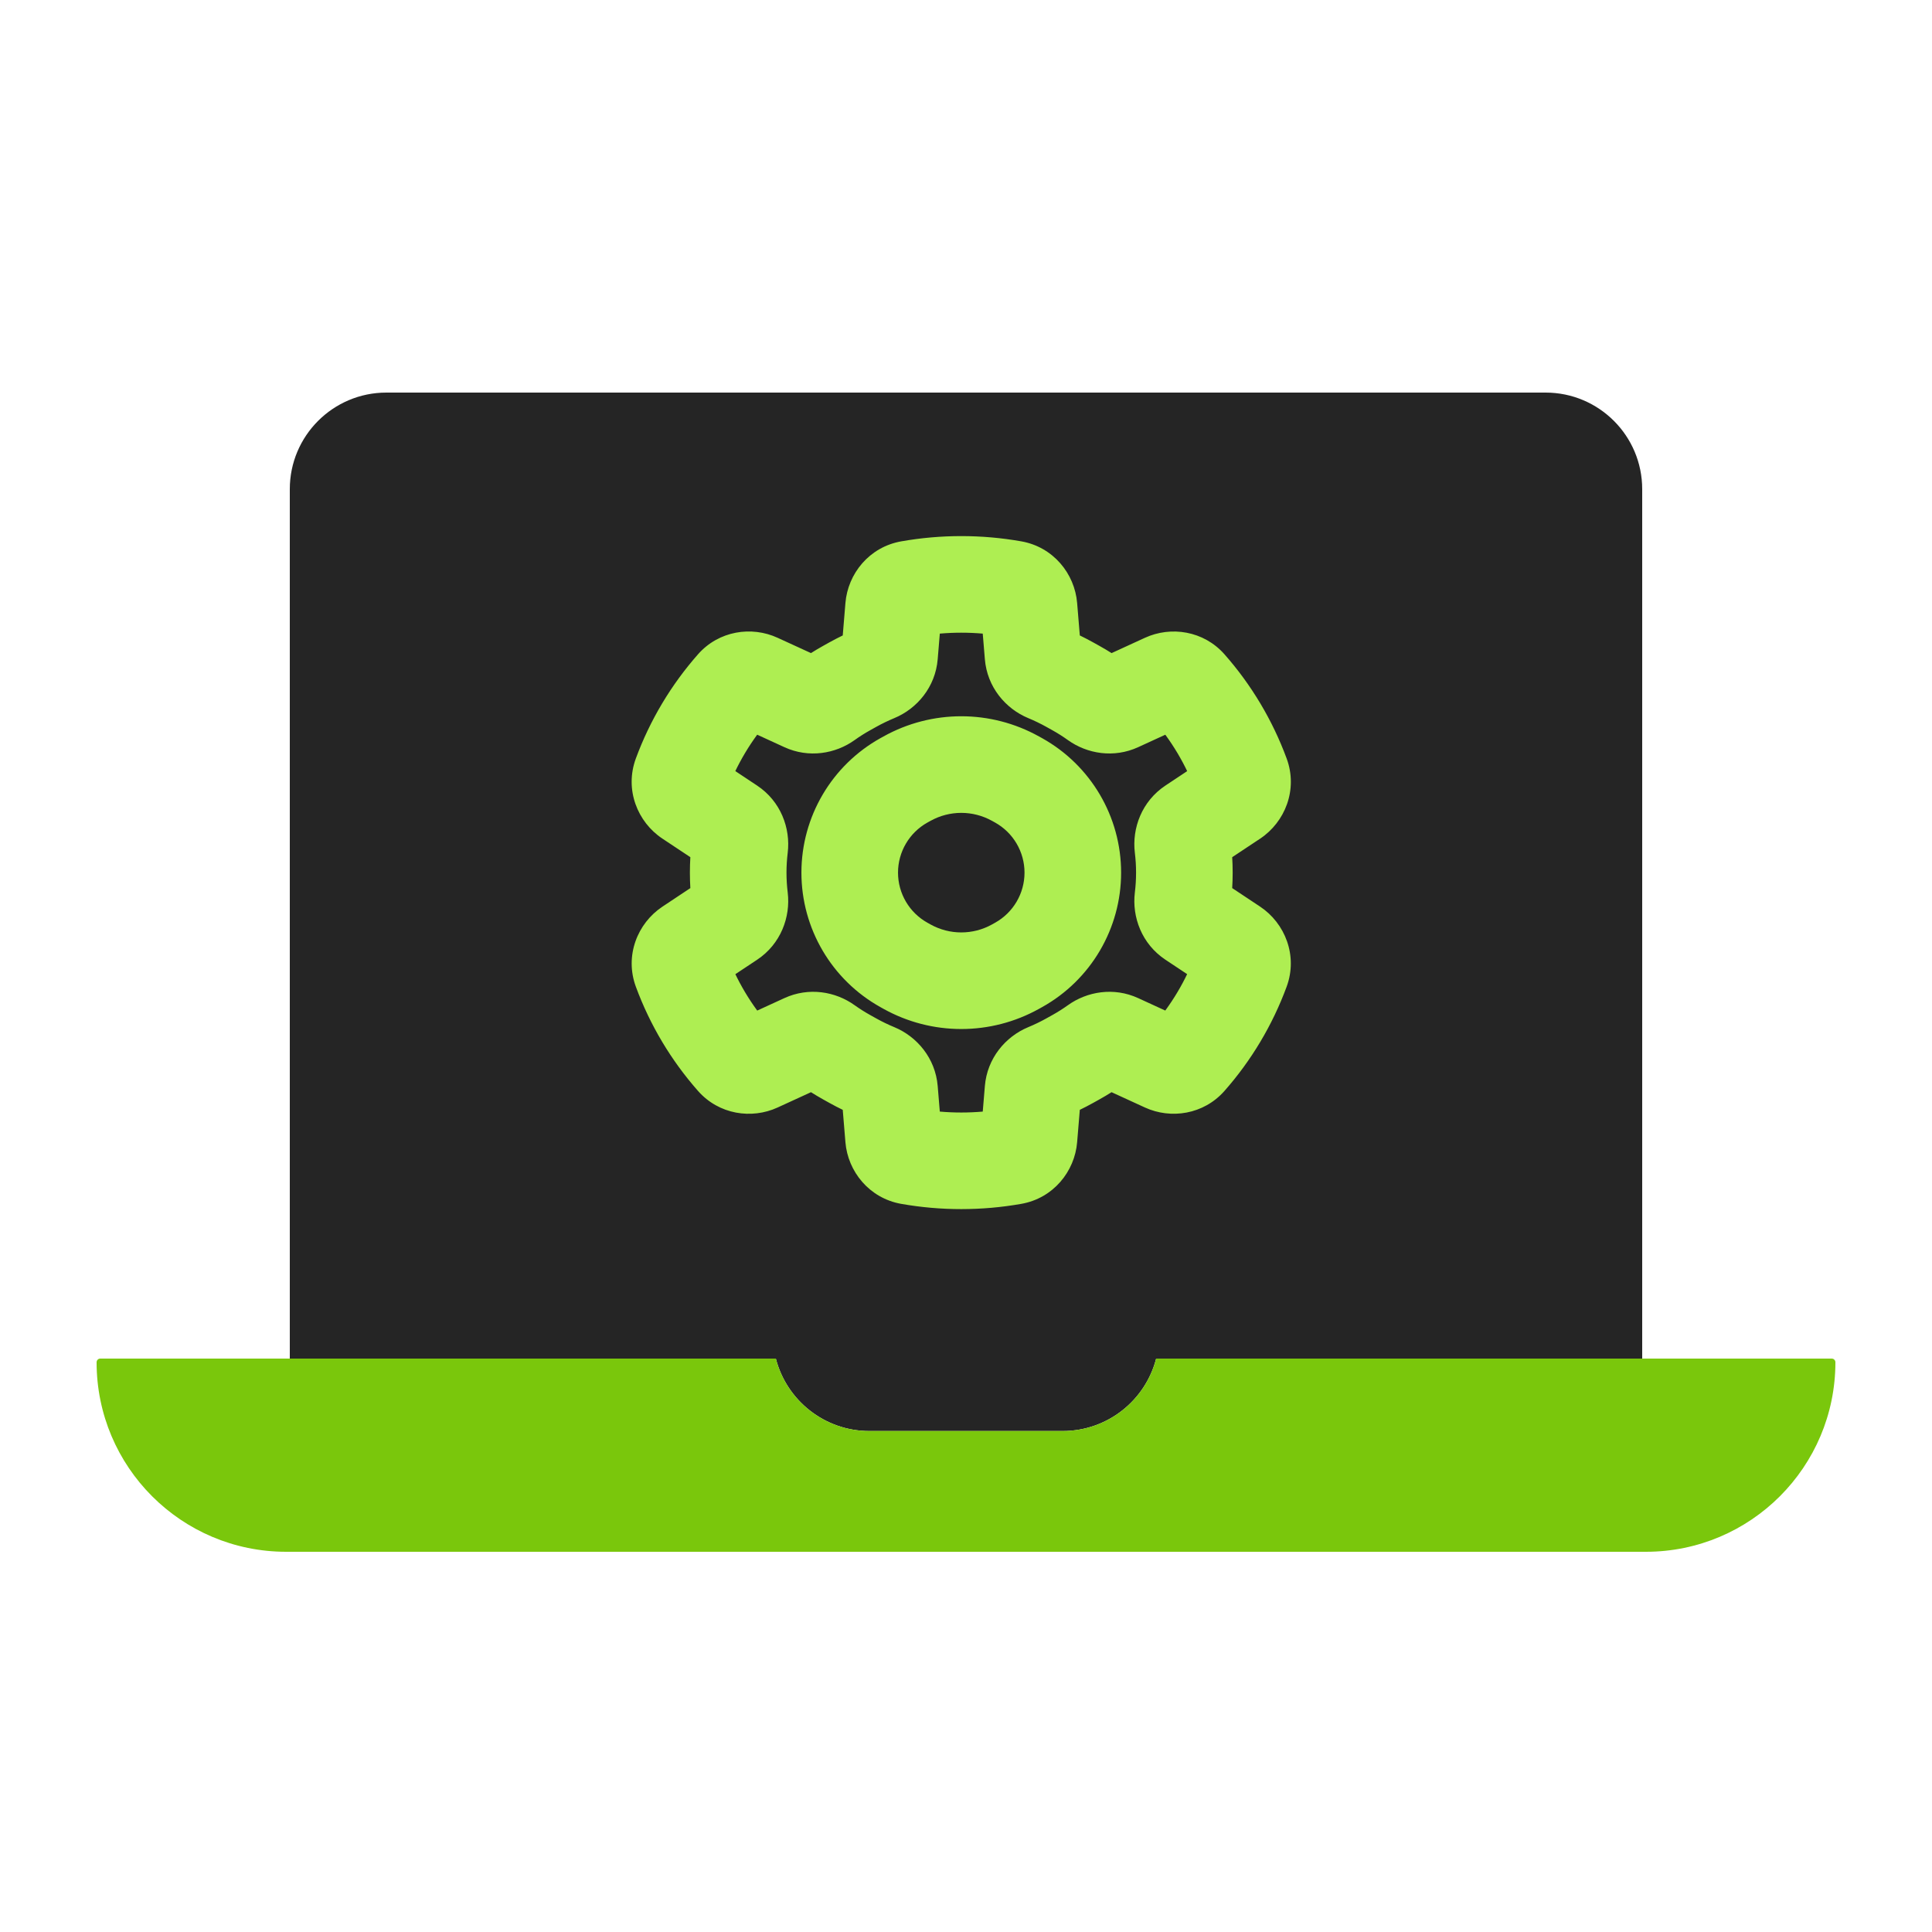
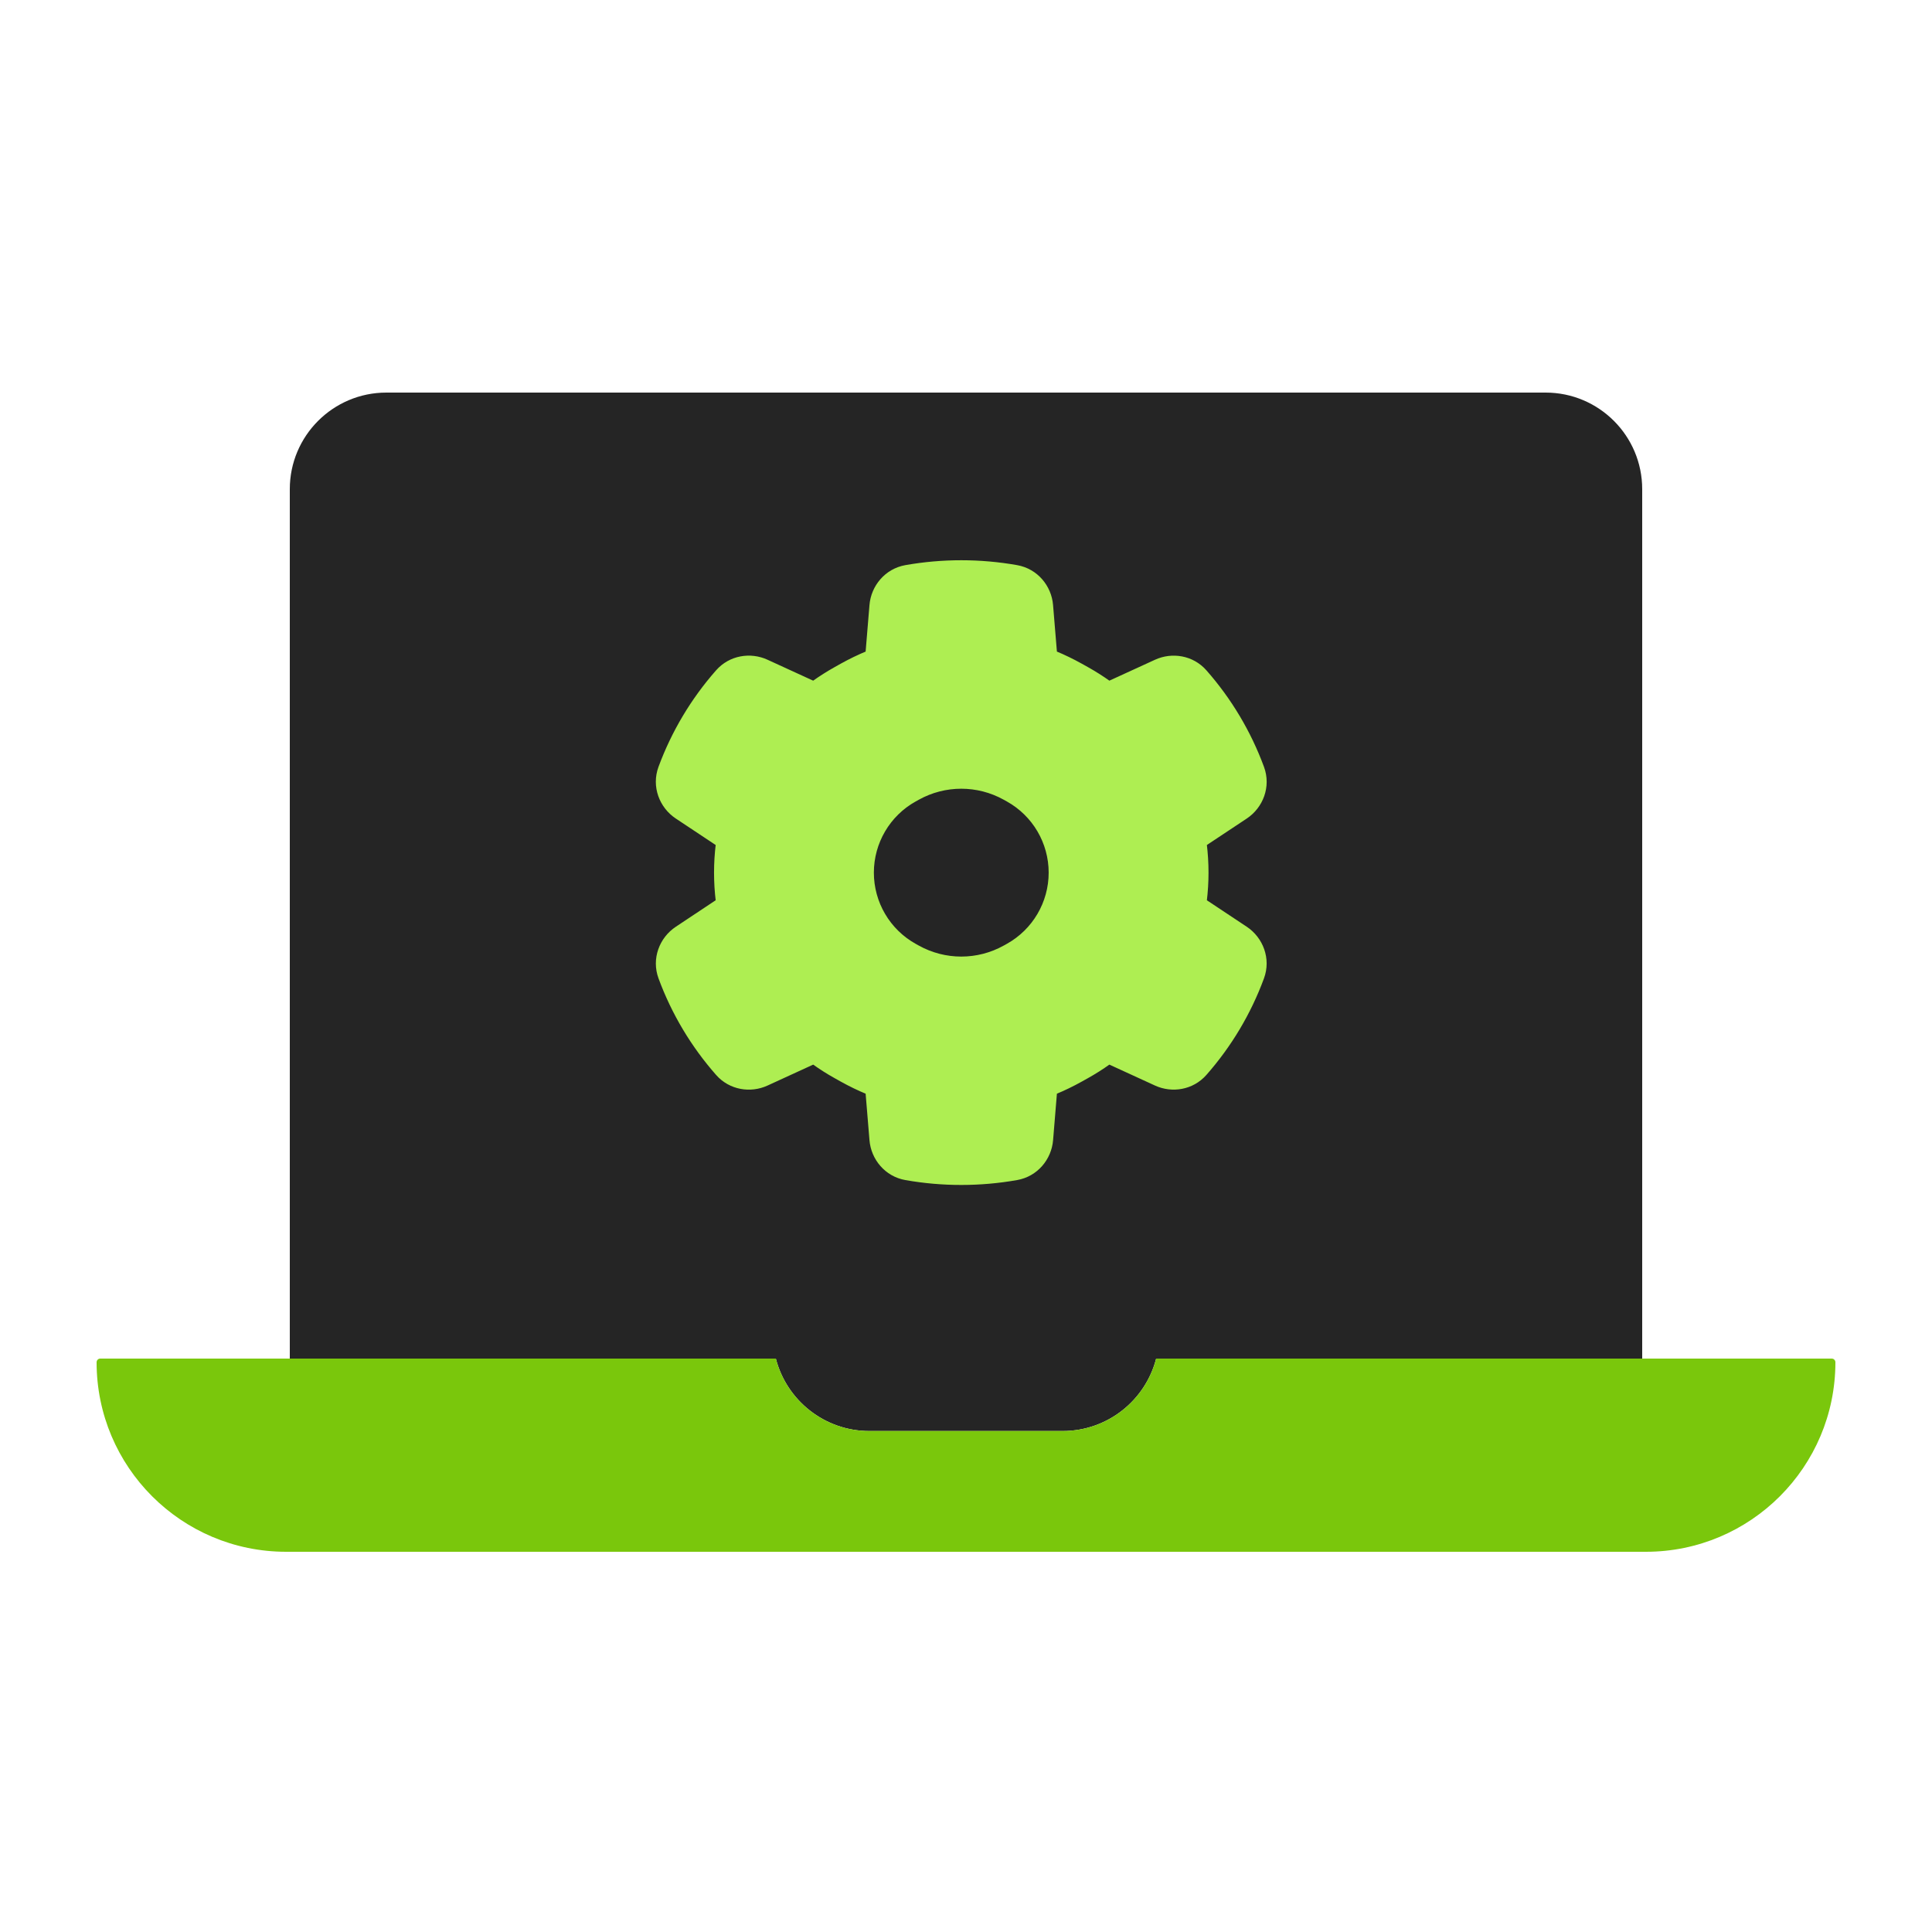
<svg viewBox="0 0 80 80" fill="none">
  <path fill-rule="evenodd" clip-rule="evenodd" d="M16 16.256C13.791 16.256 12 18.047 12 20.256L12 56.256H32.126C32.57 57.981 34.136 59.256 36 59.256H44C45.864 59.256 47.43 57.981 47.874 56.256H68V20.256C68 18.047 66.209 16.256 64 16.256L16 16.256Z" fill="#252525" class="fill-grey" />
  <path fill-rule="evenodd" clip-rule="evenodd" d="M32.126 56.256L4.152 56.256C4.068 56.256 4 56.324 4 56.408C4 60.742 7.514 64.256 11.848 64.256L68.152 64.256C72.486 64.256 76 60.742 76 56.408C76 56.324 75.932 56.256 75.848 56.256L47.874 56.256C47.43 57.981 45.864 59.256 44 59.256H36C34.136 59.256 32.57 57.981 32.126 56.256Z" fill="#7AC70C" class="fill-green" />
-   <path d="M44.298 28.35L43.325 30.097L43.325 30.097L44.298 28.35ZM44.548 28.49L45.521 26.742L44.548 28.49ZM44.548 43.779L43.576 42.031L43.576 42.031L44.548 43.779ZM44.298 43.918L45.27 45.666L45.27 45.666L44.298 43.918ZM35.311 43.918L36.284 42.171L36.284 42.171L35.311 43.918ZM35.06 43.779L34.087 45.526L34.087 45.526L35.06 43.779ZM35.06 28.49L36.033 30.237L36.033 30.237L35.06 28.49ZM35.311 28.35L34.338 26.602L34.338 26.602L35.311 28.35ZM37.557 32.242L38.53 33.99L38.53 33.99L37.557 32.242ZM42.051 32.242L43.023 30.495L43.023 30.495L42.051 32.242ZM37.432 32.312L36.459 30.564L36.459 30.564L37.432 32.312ZM37.432 39.956L36.459 41.704L36.459 41.704L37.432 39.956ZM37.557 40.026L38.53 38.279L38.53 38.279L37.557 40.026ZM42.051 40.026L41.078 38.279L41.078 38.279L42.051 40.026ZM42.176 39.956L43.149 41.704L43.149 41.704L42.176 39.956ZM42.176 32.312L41.203 34.059L41.203 34.059L42.176 32.312ZM41.943 24.386L41.596 26.355L41.943 24.386ZM42.609 25.135L44.602 24.97L42.609 25.135ZM30.631 35.071L28.646 34.829L30.631 35.071ZM30.245 34.195L31.351 32.529L30.245 34.195ZM28.207 40.17L26.331 40.862L28.207 40.17ZM28.535 39.209L29.642 40.875L28.535 39.209ZM31.364 44.042L30.53 42.224L31.364 44.042ZM30.405 43.852L28.905 45.175L30.405 43.852ZM34.222 43.248L33.058 44.874L34.222 43.248ZM33.315 43.147L34.149 44.965L33.315 43.147ZM36.835 45.136L34.842 45.301L36.835 45.136ZM36.266 44.38L37.033 42.533L36.266 44.38ZM37.666 47.88L37.319 49.85L37.666 47.88ZM37 47.131L35.007 47.296L37 47.131ZM46.294 43.147L45.46 44.965L46.294 43.147ZM45.386 43.248L44.222 41.622L45.386 43.248ZM49.202 43.851L47.702 42.528L49.202 43.851ZM48.243 44.041L47.409 45.859L48.243 44.041ZM37 25.135L35.007 24.97L37 25.135ZM51.4 40.168L53.276 40.86L51.4 40.168ZM36.835 27.132L34.842 26.968L36.835 27.132ZM48.977 37.197L50.962 37.44L48.977 37.197ZM49.364 38.073L48.257 39.739L49.364 38.073ZM33.314 29.121L32.48 30.939L33.314 29.121ZM34.222 29.02L33.058 27.394L34.222 29.02ZM51.401 32.1L49.524 32.792L51.401 32.1ZM51.072 33.06L52.179 34.727L51.072 33.06ZM42.609 47.13L40.616 46.966L42.609 47.13ZM41.943 47.88L41.596 45.91L41.943 47.88ZM48.245 28.227L49.079 30.044L48.245 28.227ZM43.343 44.38L44.109 46.228L43.343 44.38ZM42.774 45.136L44.767 45.3L42.774 45.136ZM45.387 29.02L46.551 27.394L45.387 29.02ZM46.294 29.121L47.129 30.939L46.294 29.121ZM49.364 34.195L50.47 35.861L49.364 34.195ZM43.342 27.888L44.109 26.04L43.342 27.888ZM42.774 27.132L40.781 27.297L42.774 27.132ZM45.27 26.602C44.892 26.392 44.504 26.204 44.109 26.04L42.576 29.735C42.831 29.841 43.081 29.961 43.325 30.097L45.27 26.602ZM45.521 26.742L45.27 26.602L43.325 30.097L43.576 30.237L45.521 26.742ZM46.551 27.394C46.222 27.159 45.879 26.941 45.521 26.742L43.576 30.237C43.801 30.362 44.016 30.499 44.222 30.647L46.551 27.394ZM47.411 26.409L45.461 27.304L47.129 30.939L49.079 30.044L47.411 26.409ZM53.278 31.409C52.694 29.825 51.821 28.361 50.704 27.094L47.704 29.74C48.494 30.636 49.111 31.671 49.524 32.792L53.278 31.409ZM50.47 35.861L52.179 34.727L49.966 31.394L48.257 32.529L50.47 35.861ZM51.042 36.134C51.042 35.695 51.015 35.259 50.962 34.829L46.992 35.314C47.025 35.584 47.042 35.858 47.042 36.134H51.042ZM50.962 37.44C51.015 37.01 51.042 36.574 51.042 36.134H47.042C47.042 36.411 47.025 36.684 46.992 36.955L50.962 37.44ZM52.178 37.541L50.47 36.407L48.257 39.739L49.965 40.874L52.178 37.541ZM50.702 45.174C51.819 43.907 52.692 42.444 53.276 40.86L49.523 39.476C49.11 40.596 48.492 41.632 47.702 42.528L50.702 45.174ZM45.46 44.965L47.409 45.859L49.077 42.224L47.128 41.329L45.46 44.965ZM45.521 45.526C45.879 45.327 46.222 45.109 46.55 44.874L44.222 41.622C44.016 41.769 43.8 41.906 43.576 42.031L45.521 45.526ZM45.27 45.666L45.521 45.526L43.576 42.031L43.325 42.171L45.27 45.666ZM44.109 46.228C44.504 46.064 44.892 45.876 45.27 45.666L43.325 42.171C43.081 42.307 42.831 42.427 42.576 42.533L44.109 46.228ZM44.602 47.295L44.767 45.3L40.781 44.971L40.616 46.966L44.602 47.295ZM37.319 49.85C38.963 50.139 40.646 50.139 42.291 49.849L41.596 45.91C40.411 46.119 39.198 46.119 38.013 45.91L37.319 49.85ZM34.842 45.301L35.007 47.296L38.993 46.966L38.828 44.971L34.842 45.301ZM34.338 45.666C34.717 45.877 35.105 46.064 35.5 46.228L37.033 42.533C36.778 42.428 36.528 42.307 36.284 42.171L34.338 45.666ZM34.087 45.526L34.338 45.666L36.284 42.171L36.033 42.031L34.087 45.526ZM33.058 44.874C33.387 45.109 33.73 45.327 34.087 45.526L36.033 42.031C35.808 41.906 35.593 41.769 35.386 41.622L33.058 44.874ZM32.198 45.86L34.149 44.965L32.481 41.329L30.53 42.224L32.198 45.86ZM26.331 40.862C26.915 42.446 27.788 43.909 28.905 45.175L31.905 42.529C31.114 41.633 30.497 40.598 30.083 39.477L26.331 40.862ZM29.139 36.407L27.429 37.543L29.642 40.875L31.352 39.74L29.139 36.407ZM28.567 36.134C28.567 36.574 28.593 37.01 28.646 37.44L32.617 36.955C32.584 36.685 32.567 36.411 32.567 36.134H28.567ZM28.646 34.829C28.593 35.259 28.567 35.695 28.567 36.134H32.567C32.567 35.858 32.584 35.584 32.617 35.314L28.646 34.829ZM27.428 34.725L29.139 35.861L31.351 32.529L29.641 31.393L27.428 34.725ZM28.903 27.093C27.786 28.36 26.913 29.823 26.329 31.407L30.082 32.79C30.495 31.67 31.113 30.635 31.903 29.739L28.903 27.093ZM34.148 27.303L32.196 26.408L30.528 30.043L32.48 30.939L34.148 27.303ZM34.087 26.742C33.73 26.941 33.386 27.159 33.058 27.394L35.386 30.647C35.592 30.499 35.808 30.362 36.033 30.237L34.087 26.742ZM34.338 26.602L34.087 26.742L36.033 30.237L36.284 30.097L34.338 26.602ZM35.5 26.04C35.105 26.204 34.717 26.392 34.338 26.602L36.284 30.097C36.528 29.961 36.778 29.841 37.033 29.735L35.5 26.04ZM35.007 24.97L34.842 26.968L38.828 27.297L38.993 25.299L35.007 24.97ZM42.29 22.416C40.646 22.126 38.963 22.126 37.319 22.416L38.013 26.355C39.198 26.146 40.411 26.146 41.596 26.355L42.29 22.416ZM44.767 26.968L44.602 24.97L40.616 25.3L40.781 27.297L44.767 26.968ZM38.53 33.99C39.322 33.549 40.286 33.549 41.078 33.99L43.023 30.495C41.022 29.38 38.586 29.38 36.584 30.495L38.53 33.99ZM38.405 34.059L38.53 33.99L36.584 30.495L36.459 30.564L38.405 34.059ZM37.185 36.134C37.185 35.273 37.652 34.478 38.405 34.059L36.459 30.564C34.438 31.69 33.185 33.821 33.185 36.134H37.185ZM38.405 38.209C37.652 37.79 37.185 36.996 37.185 36.134H33.185C33.185 38.447 34.438 40.579 36.459 41.704L38.405 38.209ZM38.53 38.279L38.405 38.209L36.459 41.704L36.584 41.774L38.53 38.279ZM41.078 38.279C40.286 38.72 39.322 38.72 38.53 38.279L36.584 41.774C38.586 42.888 41.022 42.888 43.023 41.774L41.078 38.279ZM41.203 38.209L41.078 38.279L43.023 41.774L43.149 41.704L41.203 38.209ZM42.423 36.134C42.423 36.996 41.956 37.79 41.203 38.209L43.149 41.704C45.17 40.579 46.423 38.447 46.423 36.134H42.423ZM41.203 34.059C41.956 34.478 42.423 35.273 42.423 36.134H46.423C46.423 33.821 45.17 31.69 43.149 30.564L41.203 34.059ZM41.078 33.99L41.203 34.059L43.149 30.564L43.023 30.495L41.078 33.99ZM41.596 26.355C41.009 26.252 40.655 25.772 40.616 25.3L44.602 24.97C44.502 23.754 43.612 22.649 42.29 22.416L41.596 26.355ZM32.617 35.314C32.741 34.295 32.329 33.178 31.351 32.529L29.139 35.861C28.735 35.593 28.605 35.164 28.646 34.829L32.617 35.314ZM31.352 39.74C32.329 39.091 32.741 37.974 32.617 36.955L28.646 37.44C28.605 37.105 28.735 36.675 29.139 36.407L31.352 39.74ZM30.083 39.477C30.295 40.052 30.041 40.61 29.642 40.875L27.429 37.543C26.396 38.229 25.855 39.575 26.331 40.862L30.083 39.477ZM30.53 42.224C30.946 42.033 31.52 42.093 31.905 42.529L28.905 45.175C29.768 46.153 31.123 46.353 32.198 45.86L30.53 42.224ZM35.386 41.622C34.594 41.054 33.49 40.866 32.481 41.329L34.149 44.965C33.733 45.156 33.32 45.062 33.058 44.874L35.386 41.622ZM38.828 44.971C38.733 43.82 37.974 42.924 37.033 42.533L35.5 46.228C35.186 46.098 34.881 45.775 34.842 45.301L38.828 44.971ZM38.013 45.91C38.599 46.014 38.954 46.494 38.993 46.966L35.007 47.296C35.107 48.512 35.997 49.617 37.319 49.85L38.013 45.91ZM47.128 41.329C46.119 40.866 45.015 41.054 44.222 41.622L46.55 44.874C46.288 45.062 45.876 45.156 45.46 44.965L47.128 41.329ZM47.702 42.528C48.086 42.092 48.66 42.032 49.077 42.224L47.409 45.859C48.483 46.352 49.839 46.152 50.702 45.174L47.702 42.528ZM38.993 25.299C38.954 25.772 38.6 26.252 38.013 26.355L37.319 22.416C35.997 22.648 35.107 23.753 35.007 24.97L38.993 25.299ZM49.965 40.874C49.565 40.608 49.312 40.051 49.523 39.476L53.276 40.86C53.751 39.573 53.21 38.227 52.178 37.541L49.965 40.874ZM37.033 29.735C37.974 29.345 38.733 28.448 38.828 27.297L34.842 26.968C34.881 26.493 35.186 26.171 35.5 26.04L37.033 29.735ZM46.992 36.955C46.867 37.974 47.28 39.09 48.257 39.739L50.47 36.407C50.873 36.675 51.003 37.105 50.962 37.44L46.992 36.955ZM32.48 30.939C33.489 31.402 34.593 31.214 35.386 30.647L33.058 27.394C33.32 27.207 33.732 27.113 34.148 27.303L32.48 30.939ZM49.524 32.792C49.312 32.217 49.566 31.66 49.966 31.394L52.179 34.727C53.211 34.041 53.752 32.696 53.278 31.409L49.524 32.792ZM40.616 46.966C40.655 46.493 41.009 46.014 41.596 45.91L42.291 49.849C43.612 49.616 44.502 48.511 44.602 47.295L40.616 46.966ZM31.903 29.739C31.519 30.175 30.945 30.235 30.528 30.043L32.196 26.408C31.121 25.915 29.766 26.114 28.903 27.093L31.903 29.739ZM49.079 30.044C48.662 30.235 48.088 30.175 47.704 29.74L50.704 27.094C49.841 26.116 48.486 25.916 47.411 26.409L49.079 30.044ZM42.576 42.533C41.635 42.923 40.876 43.82 40.781 44.971L44.767 45.3C44.728 45.775 44.423 46.097 44.109 46.228L42.576 42.533ZM29.641 31.393C30.041 31.659 30.294 32.216 30.082 32.79L26.329 31.407C25.855 32.694 26.395 34.039 27.428 34.725L29.641 31.393ZM44.222 30.647C45.015 31.214 46.119 31.402 47.129 30.939L45.461 27.304C45.877 27.113 46.289 27.207 46.551 27.394L44.222 30.647ZM48.257 32.529C47.28 33.178 46.867 34.295 46.992 35.314L50.962 34.829C51.003 35.164 50.873 35.594 50.47 35.861L48.257 32.529ZM44.109 26.04C44.423 26.171 44.728 26.493 44.767 26.968L40.781 27.297C40.876 28.448 41.635 29.345 42.576 29.735L44.109 26.04Z" fill="#AEEE52" class="fill-green" />
+   <path fill-rule="evenodd" clip-rule="evenodd" d="M42.774 27.132C42.802 27.471 43.029 27.758 43.342 27.888C43.667 28.023 43.986 28.177 44.298 28.35L44.548 28.49C44.84 28.652 45.119 28.829 45.387 29.02C45.652 29.21 45.998 29.258 46.294 29.121L48.245 28.227C48.574 28.076 48.965 28.145 49.204 28.417C50.157 29.498 50.903 30.748 51.401 32.1C51.532 32.456 51.389 32.85 51.072 33.06L49.364 34.195C49.077 34.386 48.935 34.73 48.977 35.072C49.02 35.421 49.042 35.776 49.042 36.134C49.042 36.492 49.02 36.847 48.977 37.197C48.935 37.539 49.077 37.883 49.364 38.073L51.072 39.208C51.388 39.418 51.531 39.812 51.4 40.168C50.901 41.52 50.156 42.77 49.202 43.851C48.962 44.122 48.572 44.192 48.243 44.041L46.294 43.147C45.998 43.011 45.651 43.058 45.386 43.248C45.119 43.439 44.84 43.617 44.548 43.779L44.298 43.918C43.986 44.092 43.667 44.246 43.343 44.38C43.029 44.511 42.802 44.797 42.774 45.136L42.609 47.13C42.578 47.502 42.311 47.815 41.943 47.88C40.529 48.129 39.081 48.129 37.666 47.88C37.298 47.816 37.031 47.503 37 47.131L36.835 45.136C36.807 44.797 36.58 44.511 36.266 44.38C35.941 44.246 35.622 44.092 35.311 43.918L35.06 43.779C34.769 43.617 34.49 43.439 34.222 43.248C33.957 43.058 33.611 43.011 33.315 43.147L31.364 44.042C31.035 44.193 30.644 44.123 30.405 43.852C29.451 42.771 28.706 41.522 28.207 40.17C28.075 39.813 28.219 39.419 28.535 39.209L30.245 38.074C30.532 37.883 30.673 37.539 30.631 37.197C30.588 36.847 30.567 36.492 30.567 36.134C30.567 35.776 30.588 35.421 30.631 35.071C30.673 34.729 30.532 34.386 30.245 34.195L28.534 33.059C28.218 32.849 28.075 32.455 28.206 32.099C28.704 30.747 29.449 29.497 30.403 28.416C30.642 28.145 31.033 28.075 31.362 28.226L33.314 29.121C33.611 29.257 33.957 29.21 34.222 29.02C34.489 28.829 34.769 28.652 35.06 28.49L35.311 28.35C35.622 28.177 35.941 28.022 36.266 27.888C36.58 27.758 36.807 27.471 36.835 27.132L37 25.135C37.031 24.762 37.298 24.45 37.666 24.385C39.081 24.136 40.529 24.136 41.943 24.386C42.311 24.451 42.578 24.763 42.609 25.135L42.774 27.132ZM42.051 32.242C40.654 31.465 38.954 31.465 37.557 32.242L37.432 32.312C36.045 33.084 35.185 34.547 35.185 36.134C35.185 37.721 36.045 39.184 37.432 39.956L37.557 40.026C38.954 40.804 40.654 40.804 42.051 40.026L42.176 39.956C43.563 39.184 44.423 37.721 44.423 36.134C44.423 34.547 43.563 33.084 42.176 32.312L42.051 32.242Z" fill="#AEEE52" class="fill-green" />
+   <path d="M44.298 28.35L43.811 29.224L44.298 28.35ZM44.548 28.49L45.035 27.616V27.616L44.548 28.49ZM44.548 43.779L44.062 42.905H44.062L44.548 43.779ZM44.298 43.918L44.784 44.792L44.784 44.792L44.298 43.918ZM35.311 43.918L35.797 43.044H35.797L35.311 43.918ZM35.06 43.779L34.574 44.652L34.574 44.652L35.06 43.779ZM35.06 28.49L35.547 29.363L35.06 28.49ZM35.311 28.35L34.824 27.476V27.476L35.311 28.35ZM37.557 32.242L37.071 31.368L37.071 31.368L37.557 32.242ZM42.051 32.242L42.537 31.368V31.368L42.051 32.242ZM37.432 32.312L37.918 33.186L37.918 33.186L37.432 32.312ZM37.432 39.956L37.918 39.083L37.432 39.956ZM37.557 40.026L37.071 40.9V40.9L37.557 40.026ZM42.051 40.026L42.537 40.9L42.537 40.9L42.051 40.026ZM42.176 39.956L41.69 39.083L41.69 39.083L42.176 39.956ZM42.176 32.312L41.69 33.186H41.69L42.176 32.312ZM41.943 24.386L41.769 25.371L41.943 24.386ZM42.609 25.135L43.605 25.053L42.609 25.135ZM30.631 35.071L29.639 34.95L30.631 35.071ZM30.245 34.195L30.798 33.362L30.245 34.195ZM28.535 39.209L29.088 40.042L28.535 39.209ZM31.364 44.042L30.947 43.133L31.364 44.042ZM30.405 43.852L29.655 44.514L30.405 43.852ZM34.222 43.248L33.641 44.061L34.222 43.248ZM33.315 43.147L33.732 44.056L33.315 43.147ZM36.835 45.136L35.838 45.218L36.835 45.136ZM36.266 44.38L36.65 43.457L36.266 44.38ZM37.666 47.88L37.492 48.865L37.666 47.88ZM37 47.131L36.003 47.213L37 47.131ZM46.294 43.147L45.877 44.056L46.294 43.147ZM45.386 43.248L44.804 42.435L45.386 43.248ZM49.202 43.851L48.452 43.19L49.202 43.851ZM48.243 44.041L47.826 44.95L48.243 44.041ZM37 25.135L36.003 25.052L37 25.135ZM51.4 40.168L52.338 40.514L51.4 40.168ZM36.835 27.132L35.838 27.05L36.835 27.132ZM48.977 37.197L49.97 37.319L48.977 37.197ZM49.364 38.073L48.81 38.906L49.364 38.073ZM33.314 29.121L32.897 30.03L33.314 29.121ZM34.222 29.02L33.64 28.207L34.222 29.02ZM51.401 32.1L50.463 32.446L51.401 32.1ZM51.072 33.06L51.626 33.894L51.072 33.06ZM42.609 47.13L41.613 47.048L42.609 47.13ZM41.943 47.88L41.77 46.895L41.943 47.88ZM48.245 28.227L48.662 29.135L48.245 28.227ZM43.343 44.38L42.959 43.457L43.343 44.38ZM42.774 45.136L43.77 45.218L42.774 45.136ZM28.206 32.099L27.267 31.753L28.206 32.099ZM45.387 29.02L45.969 28.207L45.387 29.02ZM46.294 29.121L46.712 30.03L46.294 29.121ZM49.364 34.195L49.917 35.028L49.364 34.195ZM43.342 27.888L42.959 28.811L43.342 27.888ZM42.774 27.132L41.777 27.215L42.774 27.132ZM44.784 27.476C44.439 27.284 44.086 27.113 43.725 26.964L42.959 28.811C43.249 28.932 43.533 29.069 43.811 29.224L44.784 27.476ZM45.035 27.616L44.784 27.476L43.811 29.224L44.062 29.363L45.035 27.616ZM45.969 28.207C45.671 27.994 45.359 27.797 45.035 27.616L44.062 29.363C44.32 29.507 44.568 29.664 44.805 29.834L45.969 28.207ZM47.828 27.318L45.877 28.212L46.712 30.03L48.662 29.135L47.828 27.318ZM52.339 31.754C51.798 30.286 50.989 28.93 49.954 27.756L48.454 29.078C49.326 30.067 50.007 31.21 50.463 32.446L52.339 31.754ZM49.917 35.028L51.626 33.894L50.519 32.227L48.81 33.362L49.917 35.028ZM50.042 36.134C50.042 35.735 50.017 35.34 49.97 34.95L47.985 35.193C48.023 35.503 48.042 35.817 48.042 36.134H50.042ZM49.97 37.319C50.017 36.928 50.042 36.533 50.042 36.134H48.042C48.042 36.451 48.023 36.766 47.985 37.076L49.97 37.319ZM51.625 38.374L49.917 37.24L48.81 38.906L50.518 40.041L51.625 38.374ZM49.952 44.513C50.987 43.339 51.797 41.982 52.338 40.514L50.462 39.822C50.006 41.058 49.324 42.201 48.452 43.19L49.952 44.513ZM45.877 44.056L47.826 44.95L48.66 43.132L46.711 42.238L45.877 44.056ZM45.035 44.652C45.359 44.472 45.67 44.274 45.968 44.061L44.804 42.435C44.568 42.604 44.32 42.761 44.062 42.905L45.035 44.652ZM44.784 44.792L45.035 44.652L44.062 42.905L43.811 43.044L44.784 44.792ZM43.726 45.304C44.086 45.155 44.439 44.984 44.784 44.792L43.811 43.044C43.533 43.199 43.249 43.337 42.959 43.457L43.726 45.304ZM43.606 47.213L43.77 45.218L41.777 45.053L41.613 47.048L43.606 47.213ZM37.492 48.865C39.022 49.134 40.587 49.134 42.117 48.864L41.77 46.895C40.47 47.124 39.139 47.124 37.839 46.895L37.492 48.865ZM35.838 45.218L36.003 47.213L37.996 47.049L37.831 45.054L35.838 45.218ZM34.824 44.792C35.17 44.984 35.523 45.155 35.883 45.304L36.65 43.457C36.36 43.337 36.075 43.199 35.797 43.044L34.824 44.792ZM34.574 44.652L34.824 44.792L35.797 43.044L35.547 42.905L34.574 44.652ZM33.641 44.061C33.938 44.274 34.249 44.472 34.574 44.652L35.547 42.905C35.289 42.761 35.041 42.604 34.804 42.435L33.641 44.061ZM31.781 44.951L33.732 44.056L32.898 42.238L30.947 43.133L31.781 44.951ZM27.269 40.516C27.81 41.984 28.62 43.34 29.655 44.514L31.155 43.19C30.283 42.202 29.601 41.06 29.145 39.824L27.269 40.516ZM29.692 37.24L27.982 38.376L29.088 40.042L30.798 38.907L29.692 37.24ZM29.567 36.134C29.567 36.533 29.591 36.928 29.639 37.319L31.624 37.076C31.586 36.766 31.567 36.451 31.567 36.134H29.567ZM29.639 34.95C29.591 35.34 29.567 35.735 29.567 36.134H31.567C31.567 35.817 31.586 35.502 31.624 35.193L29.639 34.95ZM27.981 33.892L29.692 35.028L30.798 33.362L29.087 32.226L27.981 33.892ZM29.653 27.755C28.618 28.929 27.809 30.285 27.267 31.753L29.144 32.444C29.6 31.208 30.281 30.066 31.153 29.077L29.653 27.755ZM33.731 28.212L31.779 27.317L30.945 29.134L32.897 30.03L33.731 28.212ZM34.574 27.616C34.249 27.797 33.938 27.994 33.64 28.207L34.804 29.834C35.041 29.664 35.288 29.507 35.547 29.363L34.574 27.616ZM34.824 27.476L34.574 27.616L35.547 29.363L35.797 29.224L34.824 27.476ZM35.883 26.964C35.523 27.113 35.17 27.284 34.824 27.476L35.797 29.224C36.075 29.069 36.36 28.931 36.65 28.811L35.883 26.964ZM36.003 25.052L35.838 27.05L37.832 27.215L37.997 25.217L36.003 25.052ZM42.117 23.401C40.587 23.131 39.022 23.131 37.493 23.4L37.84 25.37C39.139 25.141 40.47 25.142 41.769 25.371L42.117 23.401ZM43.77 27.05L43.605 25.053L41.612 25.217L41.777 27.215L43.77 27.05ZM38.044 33.116C39.138 32.507 40.47 32.507 41.564 33.116L42.537 31.368C40.838 30.422 38.77 30.422 37.071 31.368L38.044 33.116ZM37.918 33.186L38.044 33.116L37.071 31.368L36.945 31.438L37.918 33.186ZM36.185 36.134C36.185 34.91 36.848 33.781 37.918 33.186L36.945 31.438C35.242 32.387 34.185 34.184 34.185 36.134H36.185ZM37.918 39.083C36.848 38.487 36.185 37.359 36.185 36.134H34.185C34.185 38.084 35.242 39.882 36.945 40.83L37.918 39.083ZM38.044 39.153L37.918 39.083L36.945 40.83L37.071 40.9L38.044 39.153ZM41.564 39.153C40.47 39.762 39.138 39.762 38.044 39.153L37.071 40.9C38.77 41.846 40.838 41.846 42.537 40.9L41.564 39.153ZM41.69 39.083L41.564 39.153L42.537 40.9L42.663 40.83L41.69 39.083ZM43.423 36.134C43.423 37.359 42.76 38.487 41.69 39.083L42.663 40.83C44.366 39.882 45.423 38.084 45.423 36.134H43.423ZM41.69 33.186C42.76 33.781 43.423 34.91 43.423 36.134H45.423C45.423 34.184 44.366 32.387 42.663 31.438L41.69 33.186ZM41.564 33.116L41.69 33.186L42.663 31.438L42.537 31.368L41.564 33.116ZM41.769 25.371C41.66 25.351 41.616 25.267 41.612 25.217L43.605 25.053C43.54 24.259 42.961 23.55 42.117 23.401L41.769 25.371ZM31.624 35.193C31.707 34.512 31.43 33.782 30.798 33.362L29.692 35.028C29.665 35.01 29.65 34.988 29.644 34.973C29.638 34.96 29.638 34.952 29.639 34.95L31.624 35.193ZM30.798 38.907C31.43 38.487 31.707 37.757 31.624 37.076L29.639 37.319C29.639 37.316 29.638 37.309 29.644 37.295C29.65 37.281 29.665 37.258 29.692 37.24L30.798 38.907ZM29.145 39.824C29.185 39.933 29.13 40.014 29.088 40.042L27.982 38.376C27.308 38.824 26.965 39.694 27.269 40.516L29.145 39.824ZM30.947 43.133C30.991 43.113 31.082 43.108 31.155 43.19L29.655 44.514C30.206 45.138 31.079 45.273 31.781 44.951L30.947 43.133ZM34.804 42.435C34.276 42.056 33.55 41.939 32.898 42.238L33.732 44.056C33.704 44.069 33.678 44.07 33.663 44.069C33.649 44.067 33.642 44.063 33.641 44.061L34.804 42.435ZM37.831 45.054C37.77 44.309 37.277 43.717 36.65 43.457L35.883 45.304C35.88 45.303 35.872 45.299 35.863 45.287C35.853 45.273 35.841 45.25 35.838 45.218L37.831 45.054ZM37.839 46.895C37.949 46.915 37.992 46.998 37.996 47.049L36.003 47.213C36.069 48.008 36.647 48.716 37.492 48.865L37.839 46.895ZM46.711 42.238C46.058 41.939 45.333 42.056 44.804 42.435L45.968 44.061C45.966 44.063 45.96 44.067 45.946 44.068C45.93 44.07 45.905 44.069 45.877 44.056L46.711 42.238ZM48.452 43.19C48.524 43.107 48.616 43.112 48.66 43.132L47.826 44.95C48.528 45.272 49.401 45.137 49.952 44.513L48.452 43.19ZM37.997 25.217C37.992 25.267 37.949 25.351 37.84 25.37L37.493 23.4C36.648 23.549 36.069 24.258 36.003 25.052L37.997 25.217ZM50.518 40.041C50.477 40.013 50.421 39.931 50.462 39.822L52.338 40.514C52.641 39.693 52.299 38.822 51.625 38.374L50.518 40.041ZM36.65 28.811C37.277 28.551 37.77 27.96 37.832 27.215L35.838 27.05C35.841 27.018 35.853 26.995 35.863 26.981C35.872 26.97 35.88 26.965 35.883 26.964L36.65 28.811ZM47.985 37.076C47.901 37.757 48.178 38.486 48.81 38.906L49.917 37.24C49.944 37.258 49.959 37.28 49.965 37.295C49.971 37.308 49.97 37.316 49.97 37.319L47.985 37.076ZM32.897 30.03C33.55 30.33 34.275 30.212 34.804 29.834L33.64 28.207C33.642 28.206 33.648 28.202 33.663 28.2C33.678 28.198 33.703 28.2 33.731 28.212L32.897 30.03ZM50.463 32.446C50.422 32.337 50.477 32.255 50.519 32.227L51.626 33.894C52.3 33.446 52.642 32.576 52.339 31.754L50.463 32.446ZM41.613 47.048C41.617 46.998 41.66 46.914 41.77 46.895L42.117 48.864C42.962 48.715 43.54 48.007 43.606 47.213L41.613 47.048ZM31.153 29.077C31.081 29.16 30.989 29.155 30.945 29.134L31.779 27.317C31.077 26.995 30.204 27.13 29.653 27.755L31.153 29.077ZM48.662 29.135C48.618 29.156 48.526 29.16 48.454 29.078L49.954 27.756C49.403 27.131 48.53 26.996 47.828 27.318L48.662 29.135ZM42.959 43.457C42.332 43.717 41.839 44.308 41.777 45.053L43.77 45.218C43.768 45.25 43.756 45.273 43.746 45.286C43.737 45.298 43.729 45.303 43.726 45.304L42.959 43.457ZM29.087 32.226C29.129 32.254 29.184 32.335 29.144 32.444L27.267 31.753C26.965 32.574 27.307 33.444 27.981 33.892L29.087 32.226ZM44.805 29.834C45.334 30.212 46.059 30.33 46.712 30.03L45.877 28.212C45.905 28.2 45.931 28.198 45.946 28.2C45.96 28.202 45.967 28.206 45.969 28.207L44.805 29.834ZM48.81 33.362C48.178 33.782 47.901 34.512 47.985 35.193L49.97 34.95C49.97 34.953 49.971 34.96 49.965 34.974C49.959 34.988 49.944 35.011 49.917 35.028L48.81 33.362ZM43.725 26.964C43.729 26.965 43.737 26.97 43.746 26.982C43.756 26.995 43.768 27.018 43.77 27.05L41.777 27.215C41.839 27.96 42.331 28.551 42.959 28.811L43.725 26.964Z" fill="#AEEE52" class="fill-green" />
</svg>
